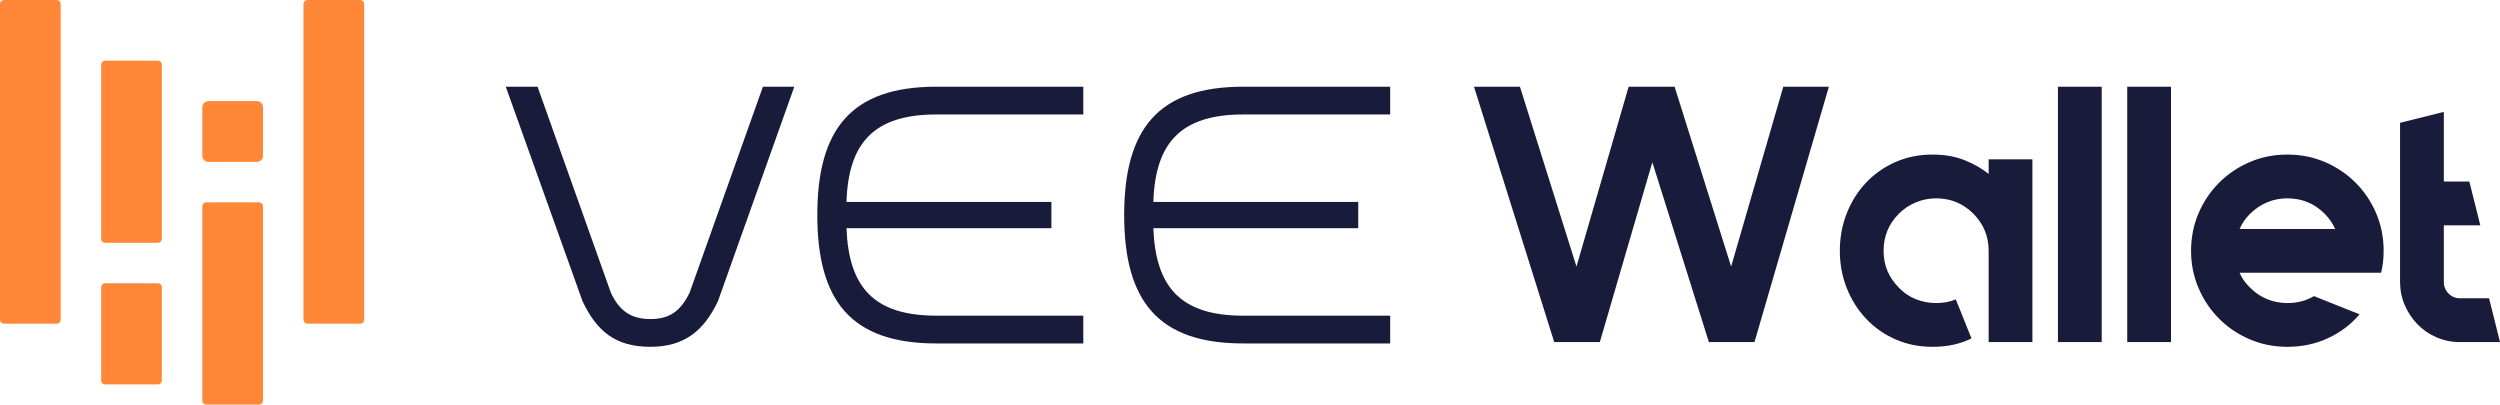
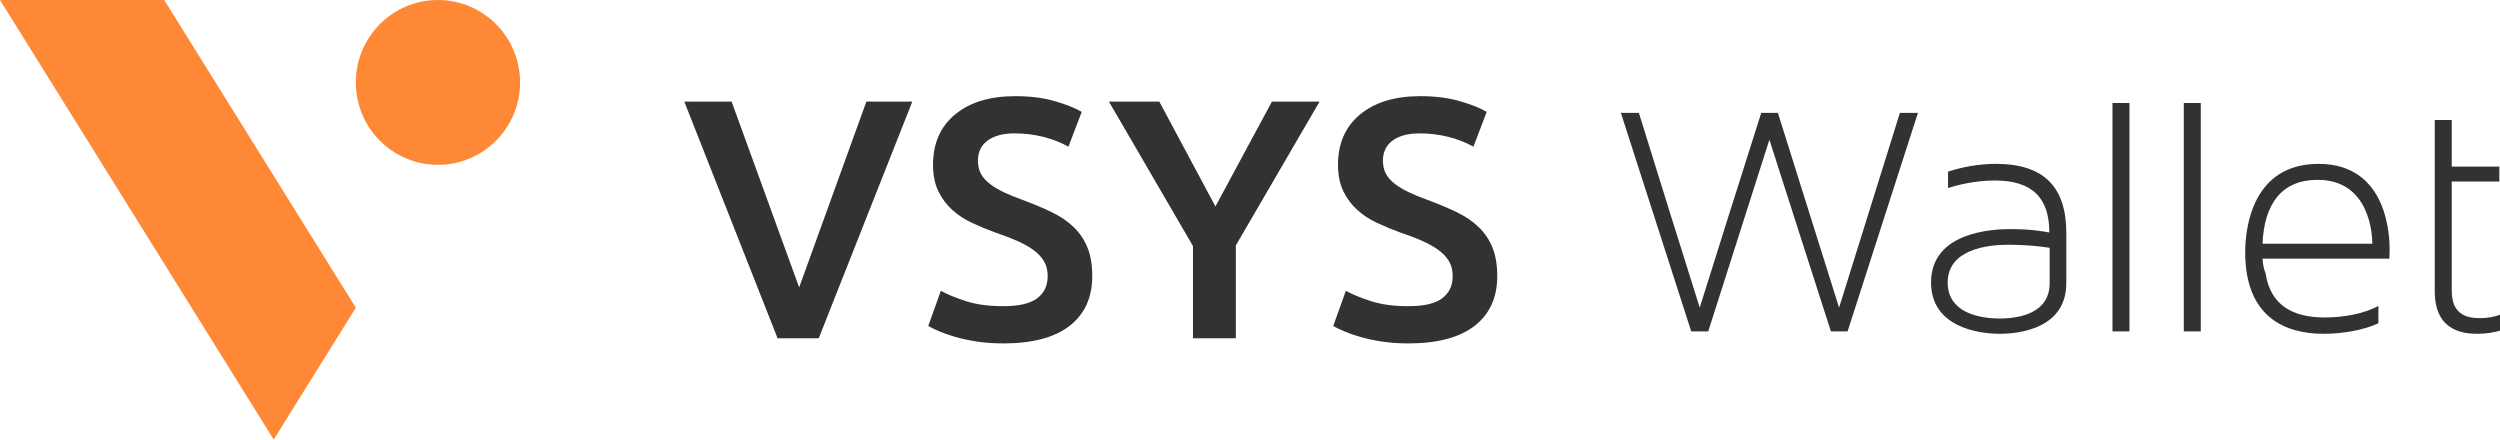
- <svg xmlns="http://www.w3.org/2000/svg" width="173px" height="28px" viewBox="0 0 173 28" version="1.1">
-   <defs />
+ <svg xmlns="http://www.w3.org/2000/svg" width="182px" height="32px" viewBox="0 0 182 32" version="1.1">
  <g id="Page-1" stroke="none" stroke-width="1" fill="none" fill-rule="evenodd">
-     <g id="00A_Export" transform="translate(-301, -39)">
-       <g id="vsys_logo" transform="translate(301, 39)">
-         <path d="M3.92,22.4 L0.28,22.4 C0.125,22.4 0,22.275 0,22.12 L0,0.28 C0,0.125 0.125,0 0.28,0 L3.92,0 C4.075,0 4.2,0.125 4.2,0.28 L4.2,22.12 C4.2,22.275 4.075,22.4 3.92,22.4 Z M24.92,22.4 L21.28,22.4 C21.125,22.4 21,22.275 21,22.12 L21,0.28 C21,0.125 21.125,0 21.28,0 L24.92,0 C25.075,0 25.2,0.125 25.2,0.28 L25.2,22.12 C25.2,22.275 25.075,22.4 24.92,22.4 Z M10.92,16.8 L7.28,16.8 C7.125,16.8 7,16.675 7,16.52 L7,4.48 C7,4.325 7.125,4.2 7.28,4.2 L10.92,4.2 C11.075,4.2 11.2,4.325 11.2,4.48 L11.2,16.52 C11.2,16.675 11.075,16.8 10.92,16.8 Z M17.78,11.2 L14.42,11.2 C14.188,11.2 14,11.012 14,10.78 L14,7.42 C14,7.188 14.188,7 14.42,7 L17.78,7 C18.012,7 18.2,7.188 18.2,7.42 L18.2,10.78 C18.2,11.012 18.012,11.2 17.78,11.2 Z M10.92,26.6 L7.28,26.6 C7.125,26.6 7,26.475 7,26.32 L7,19.88 C7,19.725 7.125,19.6 7.28,19.6 L10.92,19.6 C11.075,19.6 11.2,19.725 11.2,19.88 L11.2,26.32 C11.2,26.475 11.075,26.6 10.92,26.6 Z M17.92,28 L14.28,28 C14.125,28 14,27.875 14,27.72 L14,14.28 C14,14.125 14.125,14 14.28,14 L17.92,14 C18.075,14 18.2,14.125 18.2,14.28 L18.2,27.72 C18.2,27.875 18.075,28 17.92,28 Z" fill="#FF8737" />
-         <path d="M52.794,6 L47.718,20.26 C47.104,21.506 46.363,22.078 45.009,22.078 C43.654,22.078 42.862,21.506 42.274,20.26 L37.198,6 L35,6 L40.306,20.831 C41.277,22.883 42.555,24 45.009,24 C47.411,24 48.74,22.831 49.686,20.831 L54.966,6 L52.794,6 Z M74.965,7.922 L74.965,6 L64.788,6 C58.884,6 56.558,8.961 56.558,14.883 C56.558,20.831 58.909,23.766 64.788,23.766 L74.965,23.766 L74.965,21.844 L64.788,21.844 C60.443,21.844 58.731,19.844 58.577,15.792 L72.757,15.792 L72.757,13.974 L58.577,13.974 C58.705,9.922 60.443,7.922 64.788,7.922 L74.965,7.922 Z M96.2,7.922 L96.2,6 L86.023,6 C80.119,6 77.793,8.961 77.793,14.883 C77.793,20.831 80.145,23.766 86.023,23.766 L96.2,23.766 L96.2,21.844 L86.023,21.844 C81.678,21.844 79.966,19.844 79.812,15.792 L93.991,15.792 L93.991,13.974 L79.812,13.974 C79.94,9.922 81.678,7.922 86.023,7.922 L96.2,7.922 Z" id="VSYS" fill="#181B3A" />
-         <path d="M110.708,23.672 L107.553,23.672 L102,6 L105.18,6 L109.092,18.446 L112.702,6 L115.882,6 L119.794,18.446 L123.403,6 L126.558,6 L121.41,23.672 L118.255,23.672 L114.342,11.226 L110.708,23.672 Z M140.642,11.024 L140.642,23.672 L137.614,23.672 L137.614,17.36 C137.614,16.351 137.26,15.492 136.554,14.785 C135.847,14.079 134.989,13.725 133.979,13.725 C133.491,13.725 133.024,13.818 132.578,14.003 C132.132,14.188 131.741,14.449 131.405,14.785 C130.698,15.492 130.344,16.351 130.344,17.36 C130.344,18.353 130.698,19.203 131.405,19.91 C131.741,20.264 132.132,20.529 132.578,20.705 C133.024,20.882 133.491,20.971 133.979,20.971 C134.484,20.971 134.938,20.886 135.342,20.718 L136.427,23.419 C135.653,23.806 134.753,24 133.727,24 C132.801,24 131.947,23.827 131.165,23.482 C130.382,23.137 129.705,22.662 129.133,22.056 C128.561,21.45 128.115,20.743 127.795,19.935 C127.476,19.128 127.316,18.269 127.316,17.36 C127.316,16.435 127.476,15.568 127.795,14.76 C128.115,13.952 128.561,13.245 129.133,12.64 C129.705,12.034 130.382,11.558 131.165,11.213 C131.947,10.868 132.801,10.696 133.727,10.696 C134.551,10.696 135.283,10.822 135.923,11.074 C136.562,11.327 137.126,11.647 137.614,12.034 L137.614,11.024 L140.642,11.024 Z M145.438,23.672 L142.409,23.672 L142.409,6 L145.438,6 L145.438,23.672 Z M150.234,23.672 L147.205,23.672 L147.205,6 L150.234,6 L150.234,23.672 Z M164.772,18.875 L154.979,18.875 C155.147,19.262 155.391,19.607 155.711,19.91 C156.064,20.264 156.459,20.529 156.897,20.705 C157.334,20.882 157.797,20.971 158.285,20.971 C158.975,20.971 159.589,20.811 160.128,20.491 L163.283,21.753 C162.677,22.46 161.945,23.011 161.087,23.407 C160.229,23.802 159.295,24 158.285,24 C157.36,24 156.493,23.827 155.685,23.482 C154.878,23.137 154.171,22.662 153.565,22.056 C152.959,21.45 152.484,20.743 152.139,19.935 C151.794,19.128 151.622,18.269 151.622,17.36 C151.622,16.435 151.794,15.568 152.139,14.76 C152.484,13.952 152.959,13.245 153.565,12.64 C154.171,12.034 154.878,11.558 155.685,11.213 C156.493,10.868 157.36,10.696 158.285,10.696 C159.211,10.696 160.077,10.868 160.885,11.213 C161.693,11.558 162.399,12.034 163.005,12.64 C163.611,13.245 164.086,13.952 164.431,14.76 C164.776,15.568 164.948,16.435 164.948,17.36 C164.948,17.899 164.89,18.404 164.772,18.875 Z M158.285,13.725 C157.309,13.725 156.451,14.079 155.711,14.785 C155.391,15.105 155.147,15.459 154.979,15.846 L161.592,15.846 C161.423,15.459 161.179,15.105 160.86,14.785 C160.153,14.079 159.295,13.725 158.285,13.725 Z M173,23.672 L170.224,23.672 C169.651,23.672 169.113,23.562 168.608,23.344 C168.103,23.125 167.666,22.826 167.296,22.447 C166.926,22.069 166.631,21.627 166.412,21.122 C166.194,20.617 166.084,20.079 166.084,19.506 L166.084,8.499 L169.113,7.742 L169.113,12.564 L170.88,12.564 L171.637,15.593 L169.113,15.593 L169.113,19.506 C169.113,19.826 169.222,20.095 169.441,20.314 C169.66,20.533 169.921,20.642 170.224,20.642 L172.243,20.642 L173,23.672 Z" id="Wallet" fill="#181B3A" />
+     <g id="31A_Sign_up_Logo" transform="translate(-634, -50)">
+       <g id="VSYS_Wallet_Logo" transform="translate(634, 50)">
+         <path d="M0,-4e-05 L11.956,-4e-05 L25.905,22.4 L19.927,32 L0,-4e-05 Z M37.861,6 C37.861,9.314 35.184,12 31.883,12 C28.582,12 25.905,9.314 25.905,6 C25.905,2.686 28.582,2.66453526e-15 31.883,2.66453526e-15 C35.184,2.66453526e-15 37.861,2.686 37.861,6 Z" id="Shape" fill="#FF8837" />
+         <path d="M56.608,24.627 L49.817,7.398 L53.262,7.398 L58.179,20.923 L63.071,7.398 L66.416,7.398 L59.604,24.627 L56.608,24.627 Z M73.051,22.29 C74.174,22.29 74.991,22.1 75.503,21.718 C76.015,21.337 76.271,20.798 76.271,20.102 C76.271,19.688 76.185,19.332 76.011,19.033 C75.838,18.735 75.59,18.466 75.268,18.225 C74.946,17.985 74.554,17.761 74.091,17.554 C73.629,17.347 73.101,17.144 72.506,16.945 C71.912,16.729 71.338,16.493 70.785,16.236 C70.231,15.979 69.744,15.661 69.323,15.279 C68.902,14.898 68.563,14.442 68.307,13.912 C68.051,13.381 67.924,12.743 67.924,11.997 C67.924,10.44 68.46,9.217 69.534,8.33 C70.607,7.444 72.068,7 73.918,7 C74.991,7 75.945,7.12 76.779,7.361 C77.613,7.601 78.269,7.862 78.749,8.144 L77.782,10.679 C77.221,10.365 76.606,10.125 75.937,9.959 C75.268,9.793 74.578,9.71 73.869,9.71 C73.026,9.71 72.37,9.884 71.899,10.232 C71.428,10.58 71.193,11.069 71.193,11.699 C71.193,12.08 71.271,12.407 71.428,12.681 C71.585,12.954 71.808,13.199 72.097,13.414 C72.386,13.63 72.725,13.829 73.113,14.011 C73.501,14.194 73.926,14.368 74.389,14.533 C75.197,14.831 75.92,15.134 76.556,15.441 C77.192,15.748 77.728,16.112 78.166,16.535 C78.603,16.957 78.938,17.454 79.169,18.026 C79.401,18.598 79.516,19.29 79.516,20.102 C79.516,21.66 78.967,22.866 77.869,23.72 C76.771,24.573 75.165,25 73.051,25 C72.341,25 71.693,24.954 71.107,24.863 C70.52,24.772 70,24.66 69.546,24.528 C69.092,24.395 68.7,24.258 68.369,24.117 C68.039,23.977 67.775,23.848 67.577,23.732 L68.493,21.171 C68.939,21.42 69.542,21.669 70.301,21.917 C71.061,22.166 71.977,22.29 73.051,22.29 Z M88.484,15.03 L92.596,7.398 L96.064,7.398 L89.97,17.865 L89.97,24.627 L86.849,24.627 L86.849,17.914 L80.731,7.398 L84.397,7.398 L88.484,15.03 Z M102.535,22.29 C103.658,22.29 104.475,22.1 104.987,21.718 C105.499,21.337 105.755,20.798 105.755,20.102 C105.755,19.688 105.668,19.332 105.495,19.033 C105.321,18.735 105.074,18.466 104.752,18.225 C104.43,17.985 104.037,17.761 103.575,17.554 C103.113,17.347 102.584,17.144 101.99,16.945 C101.395,16.729 100.821,16.493 100.268,16.236 C99.715,15.979 99.228,15.661 98.807,15.279 C98.386,14.898 98.047,14.442 97.791,13.912 C97.535,13.381 97.407,12.743 97.407,11.997 C97.407,10.44 97.944,9.217 99.017,8.33 C100.09,7.444 101.552,7 103.402,7 C104.475,7 105.428,7.12 106.263,7.361 C107.097,7.601 107.753,7.862 108.232,8.144 L107.266,10.679 C106.704,10.365 106.089,10.125 105.42,9.959 C104.752,9.793 104.062,9.71 103.352,9.71 C102.51,9.71 101.854,9.884 101.383,10.232 C100.912,10.58 100.677,11.069 100.677,11.699 C100.677,12.08 100.755,12.407 100.912,12.681 C101.069,12.954 101.292,13.199 101.581,13.414 C101.87,13.63 102.208,13.829 102.597,14.011 C102.984,14.194 103.41,14.368 103.872,14.533 C104.681,14.831 105.404,15.134 106.04,15.441 C106.675,15.748 107.212,16.112 107.65,16.535 C108.087,16.957 108.422,17.454 108.653,18.026 C108.884,18.598 109,19.29 109,20.102 C109,21.66 108.451,22.866 107.353,23.72 C106.254,24.573 104.648,25 102.535,25 C101.824,25 101.176,24.954 100.59,24.863 C100.004,24.772 99.483,24.66 99.03,24.528 C98.575,24.395 98.183,24.258 97.853,24.117 C97.522,23.977 97.258,23.848 97.06,23.732 L97.977,21.171 C98.423,21.42 99.025,21.669 99.785,21.917 C100.544,22.166 101.461,22.29 102.535,22.29 Z" id="VSYS" fill="#323233" />
+         <path d="M128.812,10.172 L124.359,24.127 L123.122,24.127 L118,8.218 L119.311,8.218 C120.771,12.943 122.256,17.669 123.74,22.395 C125.225,17.669 126.709,12.943 128.219,8.218 L129.431,8.218 L133.885,22.395 L138.313,8.218 L139.625,8.218 L134.503,24.127 L133.291,24.127 C131.806,19.475 130.297,14.848 128.812,10.172 Z M145.306,11.929 C148.869,11.929 150.427,13.686 150.427,16.952 L150.427,20.613 C150.427,23.879 147.087,24.3 145.578,24.3 C144.019,24.3 140.58,23.805 140.58,20.564 C140.58,16.828 145.207,16.679 146.32,16.679 C147.928,16.679 148.794,16.853 149.19,16.927 C149.19,14.403 147.953,13.141 145.232,13.141 C143.673,13.141 142.386,13.512 141.817,13.686 L141.817,12.498 C142.708,12.201 143.945,11.929 145.306,11.929 Z M149.215,20.613 L149.215,18.04 C148.893,17.991 147.805,17.818 146.172,17.818 C144.662,17.818 141.792,18.164 141.792,20.564 C141.792,22.766 144.093,23.187 145.578,23.187 C147.038,23.187 149.215,22.791 149.215,20.613 Z M155.025,24.127 L153.788,24.127 L153.788,7.5 L155.025,7.5 L155.025,24.127 Z M160.217,24.127 L158.98,24.127 L158.98,7.5 L160.217,7.5 L160.217,24.127 Z M168.794,11.929 C173.916,11.929 173.965,17.397 173.965,18.189 C173.965,18.733 173.941,18.807 173.941,18.832 L164.712,18.832 C164.737,19.253 164.811,19.599 164.935,19.896 C165.281,22.222 166.914,23.112 169.24,23.112 C170.699,23.112 172.159,22.815 173.149,22.271 L173.149,23.533 C172.036,24.053 170.502,24.3 169.141,24.3 C166.419,24.3 163.45,23.137 163.45,18.362 C163.45,16.457 164.044,11.929 168.794,11.929 Z M168.72,13.092 C166.122,13.092 164.836,14.824 164.712,17.743 L172.704,17.743 C172.704,17.149 172.555,13.092 168.72,13.092 Z M180.541,23.162 C181.11,23.162 181.58,23.063 182.001,22.914 L182.001,24.077 C181.53,24.201 180.986,24.3 180.392,24.3 C179.477,24.3 177.25,24.201 177.25,21.207 L177.25,13.215 L177.25,12.127 L177.25,8.737 L178.487,8.737 L178.487,12.127 L181.951,12.127 L181.951,13.215 L178.487,13.215 L178.487,21.158 C178.487,22.791 179.427,23.162 180.541,23.162 Z" id="Wallet" fill="#323233" />
      </g>
    </g>
  </g>
</svg>
